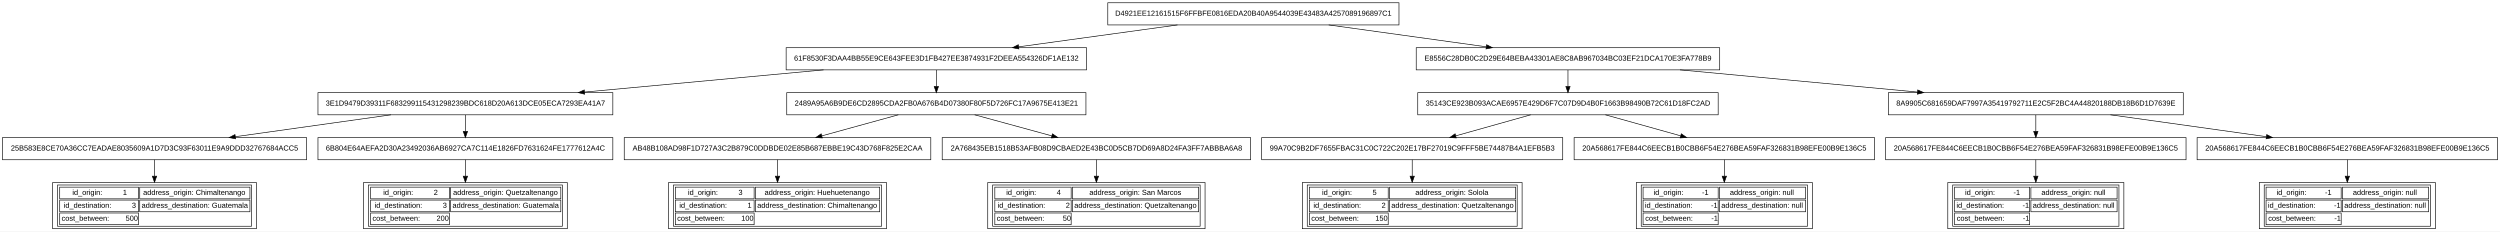
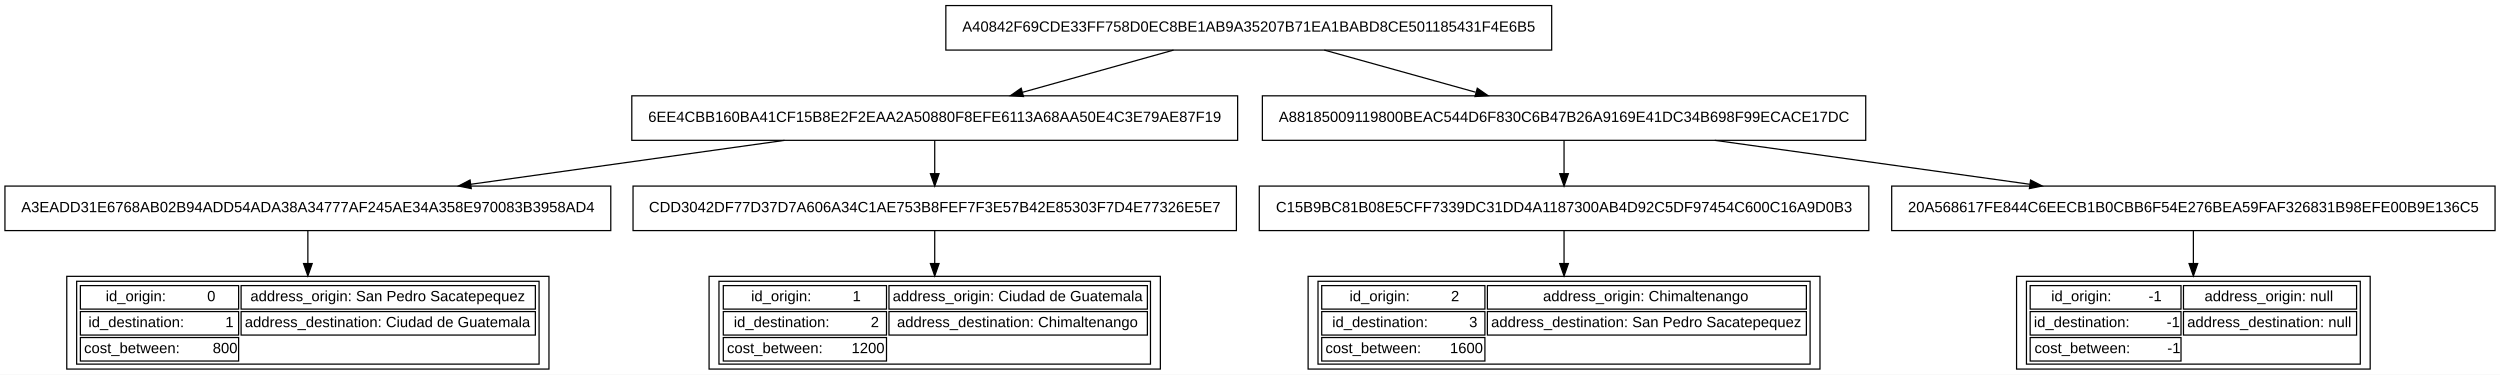
- <svg xmlns="http://www.w3.org/2000/svg" width="4061pt" height="376pt" viewBox="0.00 0.00 4061.00 376.00">
-   <g id="graph0" class="graph" transform="scale(1 1) rotate(0) translate(4 372)">
-     <polygon fill="white" stroke="transparent" points="-4,4 -4,-372 4057,-372 4057,4 -4,4" />
+ <svg xmlns="http://www.w3.org/2000/svg" width="2022pt" height="303pt" viewBox="0.00 0.00 2022.00 303.00">
+   <g id="graph0" class="graph" transform="scale(1 1) rotate(0) translate(4 299)">
+     <polygon fill="white" stroke="transparent" points="-4,4 -4,-299 2018,-299 2018,4 -4,4" />
    <g id="node1" class="node">
-       <polygon fill="none" stroke="black" points="1795.5,-331.5 1795.5,-367.5 2268.5,-367.5 2268.5,-331.5 1795.5,-331.5" />
-       <text text-anchor="middle" x="2032" y="-346.4" font-family="Arial" font-size="12.00">D4921EE12161515F6FFBFE0816EDA20B40A9544039E43483A4257089196897C1</text>
+       <polygon fill="none" stroke="black" points="761,-258.5 761,-294.5 1251,-294.5 1251,-258.5 761,-258.5" />
+       <text text-anchor="middle" x="1006" y="-273.4" font-family="Arial" font-size="12.00">A40842F69CDE33FF758D0EC8BE1AB9A35207B71EA1BABD8CE501185431F4E6B5</text>
    </g>
    <g id="node2" class="node">
-       <polygon fill="none" stroke="black" points="1273,-258.5 1273,-294.5 1761,-294.5 1761,-258.5 1273,-258.5" />
-       <text text-anchor="middle" x="1517" y="-273.4" font-family="Arial" font-size="12.00">61F8530F3DAA4BB55E9CE643FEE3D1FB427EE3874931F2DEEA554326DF1AE132</text>
+       <polygon fill="none" stroke="black" points="507,-185.5 507,-221.5 997,-221.5 997,-185.5 507,-185.5" />
+       <text text-anchor="middle" x="752" y="-200.4" font-family="Arial" font-size="12.00">6EE4CBB160BA41CF15B8E2F2EAA2A50880F8EFE6113A68AA50E4C3E79AE87F19</text>
    </g>
    <g id="edge1" class="edge">
-       <path fill="none" stroke="black" d="M1908.64,-331.49C1830.88,-320.77 1730.47,-306.93 1650.79,-295.95" />
-       <polygon fill="black" stroke="black" points="1651.07,-292.45 1640.69,-294.55 1650.11,-299.38 1651.07,-292.45" />
+       <path fill="none" stroke="black" d="M945.16,-258.49C908.52,-248.25 861.67,-235.16 823.3,-224.43" />
+       <polygon fill="black" stroke="black" points="823.8,-220.93 813.22,-221.61 821.91,-227.68 823.8,-220.93" />
    </g>
    <g id="node3" class="node">
-       <polygon fill="none" stroke="black" points="2296.5,-258.5 2296.5,-294.5 2789.5,-294.5 2789.5,-258.5 2296.5,-258.5" />
-       <text text-anchor="middle" x="2543" y="-273.4" font-family="Arial" font-size="12.00">E8556C28DB0C2D29E64BEBA43301AE8C8AB967034BC03EF21DCA170E3FA778B9</text>
+       <polygon fill="none" stroke="black" points="1017,-185.5 1017,-221.5 1505,-221.5 1505,-185.5 1017,-185.5" />
+       <text text-anchor="middle" x="1261" y="-200.4" font-family="Arial" font-size="12.00">A88185009119800BEAC544D6F830C6B47B26A9169E41DC34B698F99ECACE17DC</text>
    </g>
    <g id="edge2" class="edge">
-       <path fill="none" stroke="black" d="M2154.4,-331.49C2231.56,-320.77 2331.18,-306.93 2410.25,-295.95" />
-       <polygon fill="black" stroke="black" points="2410.85,-299.39 2420.27,-294.55 2409.89,-292.46 2410.85,-299.39" />
+       <path fill="none" stroke="black" d="M1067.08,-258.49C1103.87,-248.25 1150.89,-235.16 1189.42,-224.43" />
+       <polygon fill="black" stroke="black" points="1190.84,-227.67 1199.54,-221.61 1188.96,-220.92 1190.84,-227.67" />
    </g>
    <g id="node4" class="node">
-       <polygon fill="none" stroke="black" points="512.5,-185.5 512.5,-221.5 991.5,-221.5 991.5,-185.5 512.5,-185.5" />
-       <text text-anchor="middle" x="752" y="-200.4" font-family="Arial" font-size="12.00">3E1D9479D39311F683299115431298239BDC618D20A613DCE05ECA7293EA41A7</text>
+       <polygon fill="none" stroke="black" points="0,-112.5 0,-148.5 490,-148.5 490,-112.5 0,-112.5" />
+       <text text-anchor="middle" x="245" y="-127.4" font-family="Arial" font-size="12.00">A3EADD31E6768AB02B94ADD54ADA38A34777AF245AE34A358E970083B3958AD4</text>
    </g>
    <g id="edge3" class="edge">
-       <path fill="none" stroke="black" d="M1333.76,-258.49C1216.5,-247.61 1064.56,-233.51 945.37,-222.45" />
-       <polygon fill="black" stroke="black" points="945.68,-218.96 935.4,-221.52 945.03,-225.93 945.68,-218.96" />
+       <path fill="none" stroke="black" d="M630.56,-185.49C554.01,-174.77 455.16,-160.93 376.71,-149.95" />
+       <polygon fill="black" stroke="black" points="377.15,-146.47 366.77,-148.55 376.18,-153.41 377.15,-146.47" />
    </g>
    <g id="node5" class="node">
-       <polygon fill="none" stroke="black" points="1274,-185.5 1274,-221.5 1760,-221.5 1760,-185.5 1274,-185.5" />
-       <text text-anchor="middle" x="1517" y="-200.4" font-family="Arial" font-size="12.00">2489A95A6B9DE6CD2895CDA2FB0A676B4D07380F80F5D726FC17A9675E413E21</text>
+       <polygon fill="none" stroke="black" points="508,-112.5 508,-148.5 996,-148.5 996,-112.5 508,-112.5" />
+       <text text-anchor="middle" x="752" y="-127.4" font-family="Arial" font-size="12.00">CDD3042DF77D37D7A606A34C1AE753B8FEF7F3E57B42E85303F7D4E77326E5E7</text>
    </g>
    <g id="edge4" class="edge">
-       <path fill="none" stroke="black" d="M1517,-258.31C1517,-250.29 1517,-240.55 1517,-231.57" />
-       <polygon fill="black" stroke="black" points="1520.5,-231.53 1517,-221.53 1513.5,-231.53 1520.5,-231.53" />
-     </g>
-     <g id="node14" class="node">
-       <polygon fill="none" stroke="black" points="2299,-185.5 2299,-221.5 2787,-221.5 2787,-185.5 2299,-185.5" />
-       <text text-anchor="middle" x="2543" y="-200.4" font-family="Arial" font-size="12.00">35143CE923B093ACAE6957E429D6F7C07D9D4B0F1663B98490B72C61D18FC2AD</text>
-     </g>
-     <g id="edge13" class="edge">
-       <path fill="none" stroke="black" d="M2543,-258.31C2543,-250.29 2543,-240.55 2543,-231.57" />
-       <polygon fill="black" stroke="black" points="2546.5,-231.53 2543,-221.53 2539.5,-231.53 2546.5,-231.53" />
-     </g>
-     <g id="node15" class="node">
-       <polygon fill="none" stroke="black" points="3063.5,-185.5 3063.5,-221.5 3542.5,-221.5 3542.5,-185.5 3063.5,-185.5" />
-       <text text-anchor="middle" x="3303" y="-200.4" font-family="Arial" font-size="12.00">8A9905C681659DAF7997A35419792711E2C5F2BC4A44820188DB18B6D1D7639E</text>
-     </g>
-     <g id="edge14" class="edge">
-       <path fill="none" stroke="black" d="M2725.04,-258.49C2841.42,-247.62 2992.18,-233.54 3110.54,-222.48" />
-       <polygon fill="black" stroke="black" points="3111.17,-225.94 3120.8,-221.52 3110.52,-218.97 3111.17,-225.94" />
-     </g>
-     <g id="node6" class="node">
-       <polygon fill="none" stroke="black" points="0,-112.5 0,-148.5 494,-148.5 494,-112.5 0,-112.5" />
-       <text text-anchor="middle" x="247" y="-127.4" font-family="Arial" font-size="12.00">25B583E8CE70A36CC7EADAE8035609A1D7D3C93F63011E9A9DDD32767684ACC5</text>
-     </g>
-     <g id="edge5" class="edge">
-       <path fill="none" stroke="black" d="M631.04,-185.49C554.79,-174.77 456.33,-160.93 378.2,-149.95" />
-       <polygon fill="black" stroke="black" points="378.67,-146.48 368.29,-148.55 377.7,-153.41 378.67,-146.48" />
-     </g>
-     <g id="node7" class="node">
-       <polygon fill="none" stroke="black" points="512.5,-112.5 512.5,-148.5 991.5,-148.5 991.5,-112.5 512.5,-112.5" />
-       <text text-anchor="middle" x="752" y="-127.4" font-family="Arial" font-size="12.00">6B804E64AEFA2D30A23492036AB6927CA7C114E1826FD7631624FE1777612A4C</text>
-     </g>
-     <g id="edge6" class="edge">
      <path fill="none" stroke="black" d="M752,-185.31C752,-177.29 752,-167.55 752,-158.57" />
      <polygon fill="black" stroke="black" points="755.5,-158.53 752,-148.53 748.5,-158.53 755.5,-158.53" />
    </g>
-     <g id="node10" class="node">
-       <polygon fill="none" stroke="black" points="1010,-112.5 1010,-148.5 1508,-148.5 1508,-112.5 1010,-112.5" />
-       <text text-anchor="middle" x="1259" y="-127.4" font-family="Arial" font-size="12.00">AB48B108AD98F1D727A3C2B879C0DDBDE02E85B687EBBE19C43D768F825E2CAA</text>
-     </g>
-     <g id="edge9" class="edge">
-       <path fill="none" stroke="black" d="M1455.2,-185.49C1417.82,-175.21 1370,-162.05 1330.92,-151.29" />
-       <polygon fill="black" stroke="black" points="1331.76,-147.89 1321.19,-148.61 1329.9,-154.64 1331.76,-147.89" />
-     </g>
-     <g id="node11" class="node">
-       <polygon fill="none" stroke="black" points="1526.5,-112.5 1526.5,-148.5 2027.5,-148.5 2027.5,-112.5 1526.5,-112.5" />
-       <text text-anchor="middle" x="1777" y="-127.4" font-family="Arial" font-size="12.00">2A768435EB1518B53AFB08D9CBAED2E43BC0D5CB7DD69A8D24FA3FF7ABBBA6A8</text>
-     </g>
-     <g id="edge10" class="edge">
-       <path fill="none" stroke="black" d="M1579.28,-185.49C1616.95,-175.21 1665.14,-162.05 1704.52,-151.29" />
-       <polygon fill="black" stroke="black" points="1705.61,-154.62 1714.33,-148.61 1703.76,-147.87 1705.61,-154.62" />
-     </g>
    <g id="node8" class="node">
-       <polygon fill="none" stroke="black" points="81.5,-0.5 81.5,-75.5 412.5,-75.5 412.5,-0.5 81.5,-0.5" />
-       <polygon fill="none" stroke="black" points="93,-49 93,-68 221,-68 221,-49 93,-49" />
-       <text text-anchor="start" x="113.5" y="-55.4" font-family="Arial" font-size="12.00">id_origin:          1</text>
-       <polygon fill="none" stroke="black" points="223,-49 223,-68 402,-68 402,-49 223,-49" />
-       <text text-anchor="start" x="228.5" y="-55.4" font-family="Arial" font-size="12.00">address_origin: Chimaltenango</text>
-       <polygon fill="none" stroke="black" points="93,-28 93,-47 221,-47 221,-28 93,-28" />
-       <text text-anchor="start" x="99.5" y="-34.4" font-family="Arial" font-size="12.00">id_destination:          3</text>
-       <polygon fill="none" stroke="black" points="223,-28 223,-47 402,-47 402,-28 223,-28" />
-       <text text-anchor="start" x="226" y="-34.4" font-family="Arial" font-size="12.00">address_destination: Guatemala</text>
-       <polygon fill="none" stroke="black" points="93,-7 93,-26 221,-26 221,-7 93,-7" />
-       <text text-anchor="start" x="96" y="-13.4" font-family="Arial" font-size="12.00">cost_between:        500</text>
-       <polygon fill="none" stroke="black" points="89.5,-4.5 89.5,-71.5 404.5,-71.5 404.5,-4.5 89.5,-4.5" />
+       <polygon fill="none" stroke="black" points="1014.5,-112.5 1014.5,-148.5 1507.5,-148.5 1507.5,-112.5 1014.5,-112.5" />
+       <text text-anchor="middle" x="1261" y="-127.4" font-family="Arial" font-size="12.00">C15B9BC81B08E5CFF7339DC31DD4A1187300AB4D92C5DF97454C600C16A9D0B3</text>
    </g>
    <g id="edge7" class="edge">
-       <path fill="none" stroke="black" d="M247,-112.48C247,-104.88 247,-95.52 247,-86.05" />
-       <polygon fill="black" stroke="black" points="250.5,-85.82 247,-75.82 243.5,-85.82 250.5,-85.82" />
+       <path fill="none" stroke="black" d="M1261,-185.31C1261,-177.29 1261,-167.55 1261,-158.57" />
+       <polygon fill="black" stroke="black" points="1264.5,-158.53 1261,-148.53 1257.5,-158.53 1264.5,-158.53" />
    </g>
    <g id="node9" class="node">
-       <polygon fill="none" stroke="black" points="586.5,-0.5 586.5,-75.5 917.5,-75.5 917.5,-0.5 586.5,-0.5" />
-       <polygon fill="none" stroke="black" points="598,-49 598,-68 726,-68 726,-49 598,-49" />
-       <text text-anchor="start" x="618.5" y="-55.4" font-family="Arial" font-size="12.00">id_origin:          2</text>
-       <polygon fill="none" stroke="black" points="728,-49 728,-68 907,-68 907,-49 728,-49" />
-       <text text-anchor="start" x="732" y="-55.4" font-family="Arial" font-size="12.00">address_origin: Quetzaltenango</text>
-       <polygon fill="none" stroke="black" points="598,-28 598,-47 726,-47 726,-28 598,-28" />
-       <text text-anchor="start" x="604.5" y="-34.4" font-family="Arial" font-size="12.00">id_destination:          3</text>
-       <polygon fill="none" stroke="black" points="728,-28 728,-47 907,-47 907,-28 728,-28" />
-       <text text-anchor="start" x="731" y="-34.4" font-family="Arial" font-size="12.00">address_destination: Guatemala</text>
-       <polygon fill="none" stroke="black" points="598,-7 598,-26 726,-26 726,-7 598,-7" />
-       <text text-anchor="start" x="601" y="-13.4" font-family="Arial" font-size="12.00">cost_between:        200</text>
-       <polygon fill="none" stroke="black" points="594.5,-4.5 594.5,-71.5 909.5,-71.5 909.5,-4.5 594.5,-4.5" />
+       <polygon fill="none" stroke="black" points="1526,-112.5 1526,-148.5 2014,-148.5 2014,-112.5 1526,-112.5" />
+       <text text-anchor="middle" x="1770" y="-127.4" font-family="Arial" font-size="12.00">20A568617FE844C6EECB1B0CBB6F54E276BEA59FAF326831B98EFE00B9E136C5</text>
    </g>
    <g id="edge8" class="edge">
+       <path fill="none" stroke="black" d="M1382.92,-185.49C1459.78,-174.77 1559.01,-160.93 1637.77,-149.95" />
+       <polygon fill="black" stroke="black" points="1638.33,-153.4 1647.75,-148.55 1637.37,-146.47 1638.33,-153.4" />
+     </g>
+     <g id="node6" class="node">
+       <polygon fill="none" stroke="black" points="50,-0.5 50,-75.5 440,-75.5 440,-0.5 50,-0.5" />
+       <polygon fill="none" stroke="black" points="61,-49 61,-68 189,-68 189,-49 61,-49" />
+       <text text-anchor="start" x="81.5" y="-55.4" font-family="Arial" font-size="12.00">id_origin:          0</text>
+       <polygon fill="none" stroke="black" points="191,-49 191,-68 429,-68 429,-49 191,-49" />
+       <text text-anchor="start" x="198.5" y="-55.4" font-family="Arial" font-size="12.00">address_origin: San Pedro Sacatepequez</text>
+       <polygon fill="none" stroke="black" points="61,-28 61,-47 189,-47 189,-28 61,-28" />
+       <text text-anchor="start" x="67.5" y="-34.4" font-family="Arial" font-size="12.00">id_destination:          1</text>
+       <polygon fill="none" stroke="black" points="191,-28 191,-47 429,-47 429,-28 191,-28" />
+       <text text-anchor="start" x="194" y="-34.4" font-family="Arial" font-size="12.00">address_destination: Ciudad de Guatemala</text>
+       <polygon fill="none" stroke="black" points="61,-7 61,-26 189,-26 189,-7 61,-7" />
+       <text text-anchor="start" x="64" y="-13.4" font-family="Arial" font-size="12.00">cost_between:        800</text>
+       <polygon fill="none" stroke="black" points="58,-4.5 58,-71.5 432,-71.5 432,-4.5 58,-4.5" />
+     </g>
+     <g id="edge5" class="edge">
+       <path fill="none" stroke="black" d="M245,-112.48C245,-104.88 245,-95.52 245,-86.05" />
+       <polygon fill="black" stroke="black" points="248.5,-85.82 245,-75.82 241.5,-85.82 248.5,-85.82" />
+     </g>
+     <g id="node7" class="node">
+       <polygon fill="none" stroke="black" points="569.5,-0.5 569.5,-75.5 934.5,-75.5 934.5,-0.5 569.5,-0.5" />
+       <polygon fill="none" stroke="black" points="581,-49 581,-68 713,-68 713,-49 581,-49" />
+       <text text-anchor="start" x="603.5" y="-55.4" font-family="Arial" font-size="12.00">id_origin:          1</text>
+       <polygon fill="none" stroke="black" points="715,-49 715,-68 924,-68 924,-49 715,-49" />
+       <text text-anchor="start" x="718" y="-55.4" font-family="Arial" font-size="12.00">address_origin: Ciudad de Guatemala</text>
+       <polygon fill="none" stroke="black" points="581,-28 581,-47 713,-47 713,-28 581,-28" />
+       <text text-anchor="start" x="589.5" y="-34.4" font-family="Arial" font-size="12.00">id_destination:          2</text>
+       <polygon fill="none" stroke="black" points="715,-28 715,-47 924,-47 924,-28 715,-28" />
+       <text text-anchor="start" x="721.5" y="-34.4" font-family="Arial" font-size="12.00">address_destination: Chimaltenango</text>
+       <polygon fill="none" stroke="black" points="581,-7 581,-26 713,-26 713,-7 581,-7" />
+       <text text-anchor="start" x="584" y="-13.4" font-family="Arial" font-size="12.00">cost_between:       1200</text>
+       <polygon fill="none" stroke="black" points="577.5,-4.5 577.5,-71.5 926.5,-71.5 926.5,-4.5 577.5,-4.5" />
+     </g>
+     <g id="edge6" class="edge">
      <path fill="none" stroke="black" d="M752,-112.48C752,-104.88 752,-95.52 752,-86.05" />
      <polygon fill="black" stroke="black" points="755.5,-85.82 752,-75.82 748.5,-85.82 755.5,-85.82" />
    </g>
-     <g id="node12" class="node">
-       <polygon fill="none" stroke="black" points="1082,-0.5 1082,-75.5 1436,-75.5 1436,-0.5 1082,-0.5" />
-       <polygon fill="none" stroke="black" points="1093,-49 1093,-68 1221,-68 1221,-49 1093,-49" />
-       <text text-anchor="start" x="1113.5" y="-55.4" font-family="Arial" font-size="12.00">id_origin:          3</text>
-       <polygon fill="none" stroke="black" points="1223,-49 1223,-68 1425,-68 1425,-49 1223,-49" />
-       <text text-anchor="start" x="1238" y="-55.4" font-family="Arial" font-size="12.00">address_origin: Huehuetenango</text>
-       <polygon fill="none" stroke="black" points="1093,-28 1093,-47 1221,-47 1221,-28 1093,-28" />
-       <text text-anchor="start" x="1099.5" y="-34.4" font-family="Arial" font-size="12.00">id_destination:          1</text>
-       <polygon fill="none" stroke="black" points="1223,-28 1223,-47 1425,-47 1425,-28 1223,-28" />
-       <text text-anchor="start" x="1226" y="-34.4" font-family="Arial" font-size="12.00">address_destination: Chimaltenango</text>
-       <polygon fill="none" stroke="black" points="1093,-7 1093,-26 1221,-26 1221,-7 1093,-7" />
-       <text text-anchor="start" x="1096" y="-13.4" font-family="Arial" font-size="12.00">cost_between:        100</text>
-       <polygon fill="none" stroke="black" points="1090,-4.5 1090,-71.5 1428,-71.5 1428,-4.5 1090,-4.5" />
+     <g id="node10" class="node">
+       <polygon fill="none" stroke="black" points="1054,-0.5 1054,-75.5 1468,-75.5 1468,-0.5 1054,-0.5" />
+       <polygon fill="none" stroke="black" points="1065,-49 1065,-68 1197,-68 1197,-49 1065,-49" />
+       <text text-anchor="start" x="1087.5" y="-55.4" font-family="Arial" font-size="12.00">id_origin:          2</text>
+       <polygon fill="none" stroke="black" points="1199,-49 1199,-68 1457,-68 1457,-49 1199,-49" />
+       <text text-anchor="start" x="1244" y="-55.4" font-family="Arial" font-size="12.00">address_origin: Chimaltenango</text>
+       <polygon fill="none" stroke="black" points="1065,-28 1065,-47 1197,-47 1197,-28 1065,-28" />
+       <text text-anchor="start" x="1073.5" y="-34.4" font-family="Arial" font-size="12.00">id_destination:          3</text>
+       <polygon fill="none" stroke="black" points="1199,-28 1199,-47 1457,-47 1457,-28 1199,-28" />
+       <text text-anchor="start" x="1202" y="-34.4" font-family="Arial" font-size="12.00">address_destination: San Pedro Sacatepequez</text>
+       <polygon fill="none" stroke="black" points="1065,-7 1065,-26 1197,-26 1197,-7 1065,-7" />
+       <text text-anchor="start" x="1068" y="-13.4" font-family="Arial" font-size="12.00">cost_between:       1600</text>
+       <polygon fill="none" stroke="black" points="1062,-4.5 1062,-71.5 1460,-71.5 1460,-4.5 1062,-4.5" />
    </g>
-     <g id="edge11" class="edge">
-       <path fill="none" stroke="black" d="M1259,-112.48C1259,-104.88 1259,-95.52 1259,-86.05" />
-       <polygon fill="black" stroke="black" points="1262.5,-85.82 1259,-75.82 1255.5,-85.82 1262.5,-85.82" />
+     <g id="edge9" class="edge">
+       <path fill="none" stroke="black" d="M1261,-112.48C1261,-104.88 1261,-95.52 1261,-86.05" />
+       <polygon fill="black" stroke="black" points="1264.5,-85.82 1261,-75.82 1257.5,-85.82 1264.5,-85.82" />
    </g>
-     <g id="node13" class="node">
-       <polygon fill="none" stroke="black" points="1600.5,-0.5 1600.5,-75.5 1953.5,-75.5 1953.5,-0.5 1600.5,-0.5" />
-       <polygon fill="none" stroke="black" points="1612,-49 1612,-68 1736,-68 1736,-49 1612,-49" />
-       <text text-anchor="start" x="1630.5" y="-55.4" font-family="Arial" font-size="12.00">id_origin:          4</text>
-       <polygon fill="none" stroke="black" points="1738,-49 1738,-68 1943,-68 1943,-49 1738,-49" />
-       <text text-anchor="start" x="1765.5" y="-55.4" font-family="Arial" font-size="12.00">address_origin: San Marcos</text>
-       <polygon fill="none" stroke="black" points="1612,-28 1612,-47 1736,-47 1736,-28 1612,-28" />
-       <text text-anchor="start" x="1616.5" y="-34.4" font-family="Arial" font-size="12.00">id_destination:          2</text>
-       <polygon fill="none" stroke="black" points="1738,-28 1738,-47 1943,-47 1943,-28 1738,-28" />
-       <text text-anchor="start" x="1741" y="-34.4" font-family="Arial" font-size="12.00">address_destination: Quetzaltenango</text>
-       <polygon fill="none" stroke="black" points="1612,-7 1612,-26 1736,-26 1736,-7 1612,-7" />
-       <text text-anchor="start" x="1615" y="-13.4" font-family="Arial" font-size="12.00">cost_between:         50</text>
-       <polygon fill="none" stroke="black" points="1608.5,-4.5 1608.5,-71.5 1945.5,-71.5 1945.5,-4.5 1608.5,-4.5" />
+     <g id="node11" class="node">
+       <polygon fill="none" stroke="black" points="1627,-0.5 1627,-75.5 1913,-75.5 1913,-0.5 1627,-0.5" />
+       <polygon fill="none" stroke="black" points="1638,-49 1638,-68 1760,-68 1760,-49 1638,-49" />
+       <text text-anchor="start" x="1655" y="-55.4" font-family="Arial" font-size="12.00">id_origin:         -1</text>
+       <polygon fill="none" stroke="black" points="1762,-49 1762,-68 1902,-68 1902,-49 1762,-49" />
+       <text text-anchor="start" x="1779" y="-55.4" font-family="Arial" font-size="12.00">address_origin: null</text>
+       <polygon fill="none" stroke="black" points="1638,-28 1638,-47 1760,-47 1760,-28 1638,-28" />
+       <text text-anchor="start" x="1641" y="-34.4" font-family="Arial" font-size="12.00">id_destination:         -1</text>
+       <polygon fill="none" stroke="black" points="1762,-28 1762,-47 1902,-47 1902,-28 1762,-28" />
+       <text text-anchor="start" x="1765" y="-34.4" font-family="Arial" font-size="12.00">address_destination: null</text>
+       <polygon fill="none" stroke="black" points="1638,-7 1638,-26 1760,-26 1760,-7 1638,-7" />
+       <text text-anchor="start" x="1641.5" y="-13.4" font-family="Arial" font-size="12.00">cost_between:         -1</text>
+       <polygon fill="none" stroke="black" points="1635,-4.5 1635,-71.5 1905,-71.5 1905,-4.5 1635,-4.5" />
    </g>
-     <g id="edge12" class="edge">
-       <path fill="none" stroke="black" d="M1777,-112.48C1777,-104.88 1777,-95.52 1777,-86.05" />
-       <polygon fill="black" stroke="black" points="1780.5,-85.82 1777,-75.82 1773.5,-85.82 1780.5,-85.82" />
-     </g>
-     <g id="node16" class="node">
-       <polygon fill="none" stroke="black" points="2045.5,-112.5 2045.5,-148.5 2534.5,-148.5 2534.5,-112.5 2045.5,-112.5" />
-       <text text-anchor="middle" x="2290" y="-127.4" font-family="Arial" font-size="12.00">99A70C9B2DF7655FBAC31C0C722C202E17BF27019C9FFF5BE74487B4A1EFB5B3</text>
-     </g>
-     <g id="edge15" class="edge">
-       <path fill="none" stroke="black" d="M2482.4,-185.49C2445.9,-175.25 2399.24,-162.16 2361.02,-151.43" />
-       <polygon fill="black" stroke="black" points="2361.56,-147.95 2350.98,-148.61 2359.66,-154.69 2361.56,-147.95" />
-     </g>
-     <g id="node17" class="node">
-       <polygon fill="none" stroke="black" points="2553,-112.5 2553,-148.5 3041,-148.5 3041,-112.5 2553,-112.5" />
-       <text text-anchor="middle" x="2797" y="-127.4" font-family="Arial" font-size="12.00">20A568617FE844C6EECB1B0CBB6F54E276BEA59FAF326831B98EFE00B9E136C5</text>
-     </g>
-     <g id="edge16" class="edge">
-       <path fill="none" stroke="black" d="M2603.84,-185.49C2640.48,-175.25 2687.33,-162.16 2725.7,-151.43" />
-       <polygon fill="black" stroke="black" points="2727.09,-154.68 2735.78,-148.61 2725.2,-147.93 2727.09,-154.68" />
-     </g>
-     <g id="node20" class="node">
-       <polygon fill="none" stroke="black" points="3059,-112.5 3059,-148.5 3547,-148.5 3547,-112.5 3059,-112.5" />
-       <text text-anchor="middle" x="3303" y="-127.4" font-family="Arial" font-size="12.00">20A568617FE844C6EECB1B0CBB6F54E276BEA59FAF326831B98EFE00B9E136C5</text>
-     </g>
-     <g id="edge19" class="edge">
-       <path fill="none" stroke="black" d="M3303,-185.31C3303,-177.29 3303,-167.55 3303,-158.57" />
-       <polygon fill="black" stroke="black" points="3306.5,-158.53 3303,-148.53 3299.5,-158.53 3306.5,-158.53" />
-     </g>
-     <g id="node21" class="node">
-       <polygon fill="none" stroke="black" points="3565,-112.5 3565,-148.5 4053,-148.5 4053,-112.5 3565,-112.5" />
-       <text text-anchor="middle" x="3809" y="-127.4" font-family="Arial" font-size="12.00">20A568617FE844C6EECB1B0CBB6F54E276BEA59FAF326831B98EFE00B9E136C5</text>
-     </g>
-     <g id="edge20" class="edge">
-       <path fill="none" stroke="black" d="M3424.2,-185.49C3500.6,-174.77 3599.26,-160.93 3677.54,-149.95" />
-       <polygon fill="black" stroke="black" points="3678.06,-153.41 3687.47,-148.55 3677.09,-146.48 3678.06,-153.41" />
-     </g>
-     <g id="node18" class="node">
-       <polygon fill="none" stroke="black" points="2111.5,-0.5 2111.5,-75.5 2468.5,-75.5 2468.5,-0.5 2111.5,-0.5" />
-       <polygon fill="none" stroke="black" points="2123,-49 2123,-68 2251,-68 2251,-49 2123,-49" />
-       <text text-anchor="start" x="2143.5" y="-55.4" font-family="Arial" font-size="12.00">id_origin:          5</text>
-       <polygon fill="none" stroke="black" points="2253,-49 2253,-68 2458,-68 2458,-49 2253,-49" />
-       <text text-anchor="start" x="2295" y="-55.4" font-family="Arial" font-size="12.00">address_origin: Solola</text>
-       <polygon fill="none" stroke="black" points="2123,-28 2123,-47 2251,-47 2251,-28 2123,-28" />
-       <text text-anchor="start" x="2129.5" y="-34.4" font-family="Arial" font-size="12.00">id_destination:          2</text>
-       <polygon fill="none" stroke="black" points="2253,-28 2253,-47 2458,-47 2458,-28 2253,-28" />
-       <text text-anchor="start" x="2256" y="-34.4" font-family="Arial" font-size="12.00">address_destination: Quetzaltenango</text>
-       <polygon fill="none" stroke="black" points="2123,-7 2123,-26 2251,-26 2251,-7 2123,-7" />
-       <text text-anchor="start" x="2126" y="-13.4" font-family="Arial" font-size="12.00">cost_between:        150</text>
-       <polygon fill="none" stroke="black" points="2119.5,-4.5 2119.5,-71.5 2460.5,-71.5 2460.5,-4.5 2119.5,-4.5" />
-     </g>
-     <g id="edge17" class="edge">
-       <path fill="none" stroke="black" d="M2290,-112.48C2290,-104.88 2290,-95.52 2290,-86.05" />
-       <polygon fill="black" stroke="black" points="2293.5,-85.82 2290,-75.82 2286.5,-85.82 2293.5,-85.82" />
-     </g>
-     <g id="node19" class="node">
-       <polygon fill="none" stroke="black" points="2654,-0.5 2654,-75.5 2940,-75.5 2940,-0.5 2654,-0.5" />
-       <polygon fill="none" stroke="black" points="2665,-49 2665,-68 2787,-68 2787,-49 2665,-49" />
-       <text text-anchor="start" x="2682" y="-55.4" font-family="Arial" font-size="12.00">id_origin:         -1</text>
-       <polygon fill="none" stroke="black" points="2789,-49 2789,-68 2929,-68 2929,-49 2789,-49" />
-       <text text-anchor="start" x="2806" y="-55.4" font-family="Arial" font-size="12.00">address_origin: null</text>
-       <polygon fill="none" stroke="black" points="2665,-28 2665,-47 2787,-47 2787,-28 2665,-28" />
-       <text text-anchor="start" x="2668" y="-34.4" font-family="Arial" font-size="12.00">id_destination:         -1</text>
-       <polygon fill="none" stroke="black" points="2789,-28 2789,-47 2929,-47 2929,-28 2789,-28" />
-       <text text-anchor="start" x="2792" y="-34.4" font-family="Arial" font-size="12.00">address_destination: null</text>
-       <polygon fill="none" stroke="black" points="2665,-7 2665,-26 2787,-26 2787,-7 2665,-7" />
-       <text text-anchor="start" x="2668.5" y="-13.4" font-family="Arial" font-size="12.00">cost_between:         -1</text>
-       <polygon fill="none" stroke="black" points="2662,-4.5 2662,-71.5 2932,-71.5 2932,-4.5 2662,-4.5" />
-     </g>
-     <g id="edge18" class="edge">
-       <path fill="none" stroke="black" d="M2797,-112.48C2797,-104.88 2797,-95.52 2797,-86.05" />
-       <polygon fill="black" stroke="black" points="2800.5,-85.82 2797,-75.82 2793.5,-85.82 2800.5,-85.82" />
-     </g>
-     <g id="node22" class="node">
-       <polygon fill="none" stroke="black" points="3160,-0.5 3160,-75.5 3446,-75.5 3446,-0.5 3160,-0.5" />
-       <polygon fill="none" stroke="black" points="3171,-49 3171,-68 3293,-68 3293,-49 3171,-49" />
-       <text text-anchor="start" x="3188" y="-55.4" font-family="Arial" font-size="12.00">id_origin:         -1</text>
-       <polygon fill="none" stroke="black" points="3295,-49 3295,-68 3435,-68 3435,-49 3295,-49" />
-       <text text-anchor="start" x="3312" y="-55.4" font-family="Arial" font-size="12.00">address_origin: null</text>
-       <polygon fill="none" stroke="black" points="3171,-28 3171,-47 3293,-47 3293,-28 3171,-28" />
-       <text text-anchor="start" x="3174" y="-34.4" font-family="Arial" font-size="12.00">id_destination:         -1</text>
-       <polygon fill="none" stroke="black" points="3295,-28 3295,-47 3435,-47 3435,-28 3295,-28" />
-       <text text-anchor="start" x="3298" y="-34.4" font-family="Arial" font-size="12.00">address_destination: null</text>
-       <polygon fill="none" stroke="black" points="3171,-7 3171,-26 3293,-26 3293,-7 3171,-7" />
-       <text text-anchor="start" x="3174.5" y="-13.4" font-family="Arial" font-size="12.00">cost_between:         -1</text>
-       <polygon fill="none" stroke="black" points="3168,-4.5 3168,-71.5 3438,-71.5 3438,-4.5 3168,-4.5" />
-     </g>
-     <g id="edge21" class="edge">
-       <path fill="none" stroke="black" d="M3303,-112.48C3303,-104.88 3303,-95.52 3303,-86.05" />
-       <polygon fill="black" stroke="black" points="3306.5,-85.82 3303,-75.82 3299.5,-85.82 3306.5,-85.82" />
-     </g>
-     <g id="node23" class="node">
-       <polygon fill="none" stroke="black" points="3666,-0.5 3666,-75.5 3952,-75.5 3952,-0.5 3666,-0.5" />
-       <polygon fill="none" stroke="black" points="3677,-49 3677,-68 3799,-68 3799,-49 3677,-49" />
-       <text text-anchor="start" x="3694" y="-55.4" font-family="Arial" font-size="12.00">id_origin:         -1</text>
-       <polygon fill="none" stroke="black" points="3801,-49 3801,-68 3941,-68 3941,-49 3801,-49" />
-       <text text-anchor="start" x="3818" y="-55.4" font-family="Arial" font-size="12.00">address_origin: null</text>
-       <polygon fill="none" stroke="black" points="3677,-28 3677,-47 3799,-47 3799,-28 3677,-28" />
-       <text text-anchor="start" x="3680" y="-34.4" font-family="Arial" font-size="12.00">id_destination:         -1</text>
-       <polygon fill="none" stroke="black" points="3801,-28 3801,-47 3941,-47 3941,-28 3801,-28" />
-       <text text-anchor="start" x="3804" y="-34.4" font-family="Arial" font-size="12.00">address_destination: null</text>
-       <polygon fill="none" stroke="black" points="3677,-7 3677,-26 3799,-26 3799,-7 3677,-7" />
-       <text text-anchor="start" x="3680.5" y="-13.4" font-family="Arial" font-size="12.00">cost_between:         -1</text>
-       <polygon fill="none" stroke="black" points="3674,-4.5 3674,-71.5 3944,-71.5 3944,-4.5 3674,-4.5" />
-     </g>
-     <g id="edge22" class="edge">
-       <path fill="none" stroke="black" d="M3809,-112.48C3809,-104.88 3809,-95.52 3809,-86.05" />
-       <polygon fill="black" stroke="black" points="3812.5,-85.82 3809,-75.82 3805.5,-85.82 3812.5,-85.82" />
+     <g id="edge10" class="edge">
+       <path fill="none" stroke="black" d="M1770,-112.48C1770,-104.88 1770,-95.52 1770,-86.05" />
+       <polygon fill="black" stroke="black" points="1773.5,-85.82 1770,-75.82 1766.5,-85.82 1773.5,-85.82" />
    </g>
  </g>
</svg>
